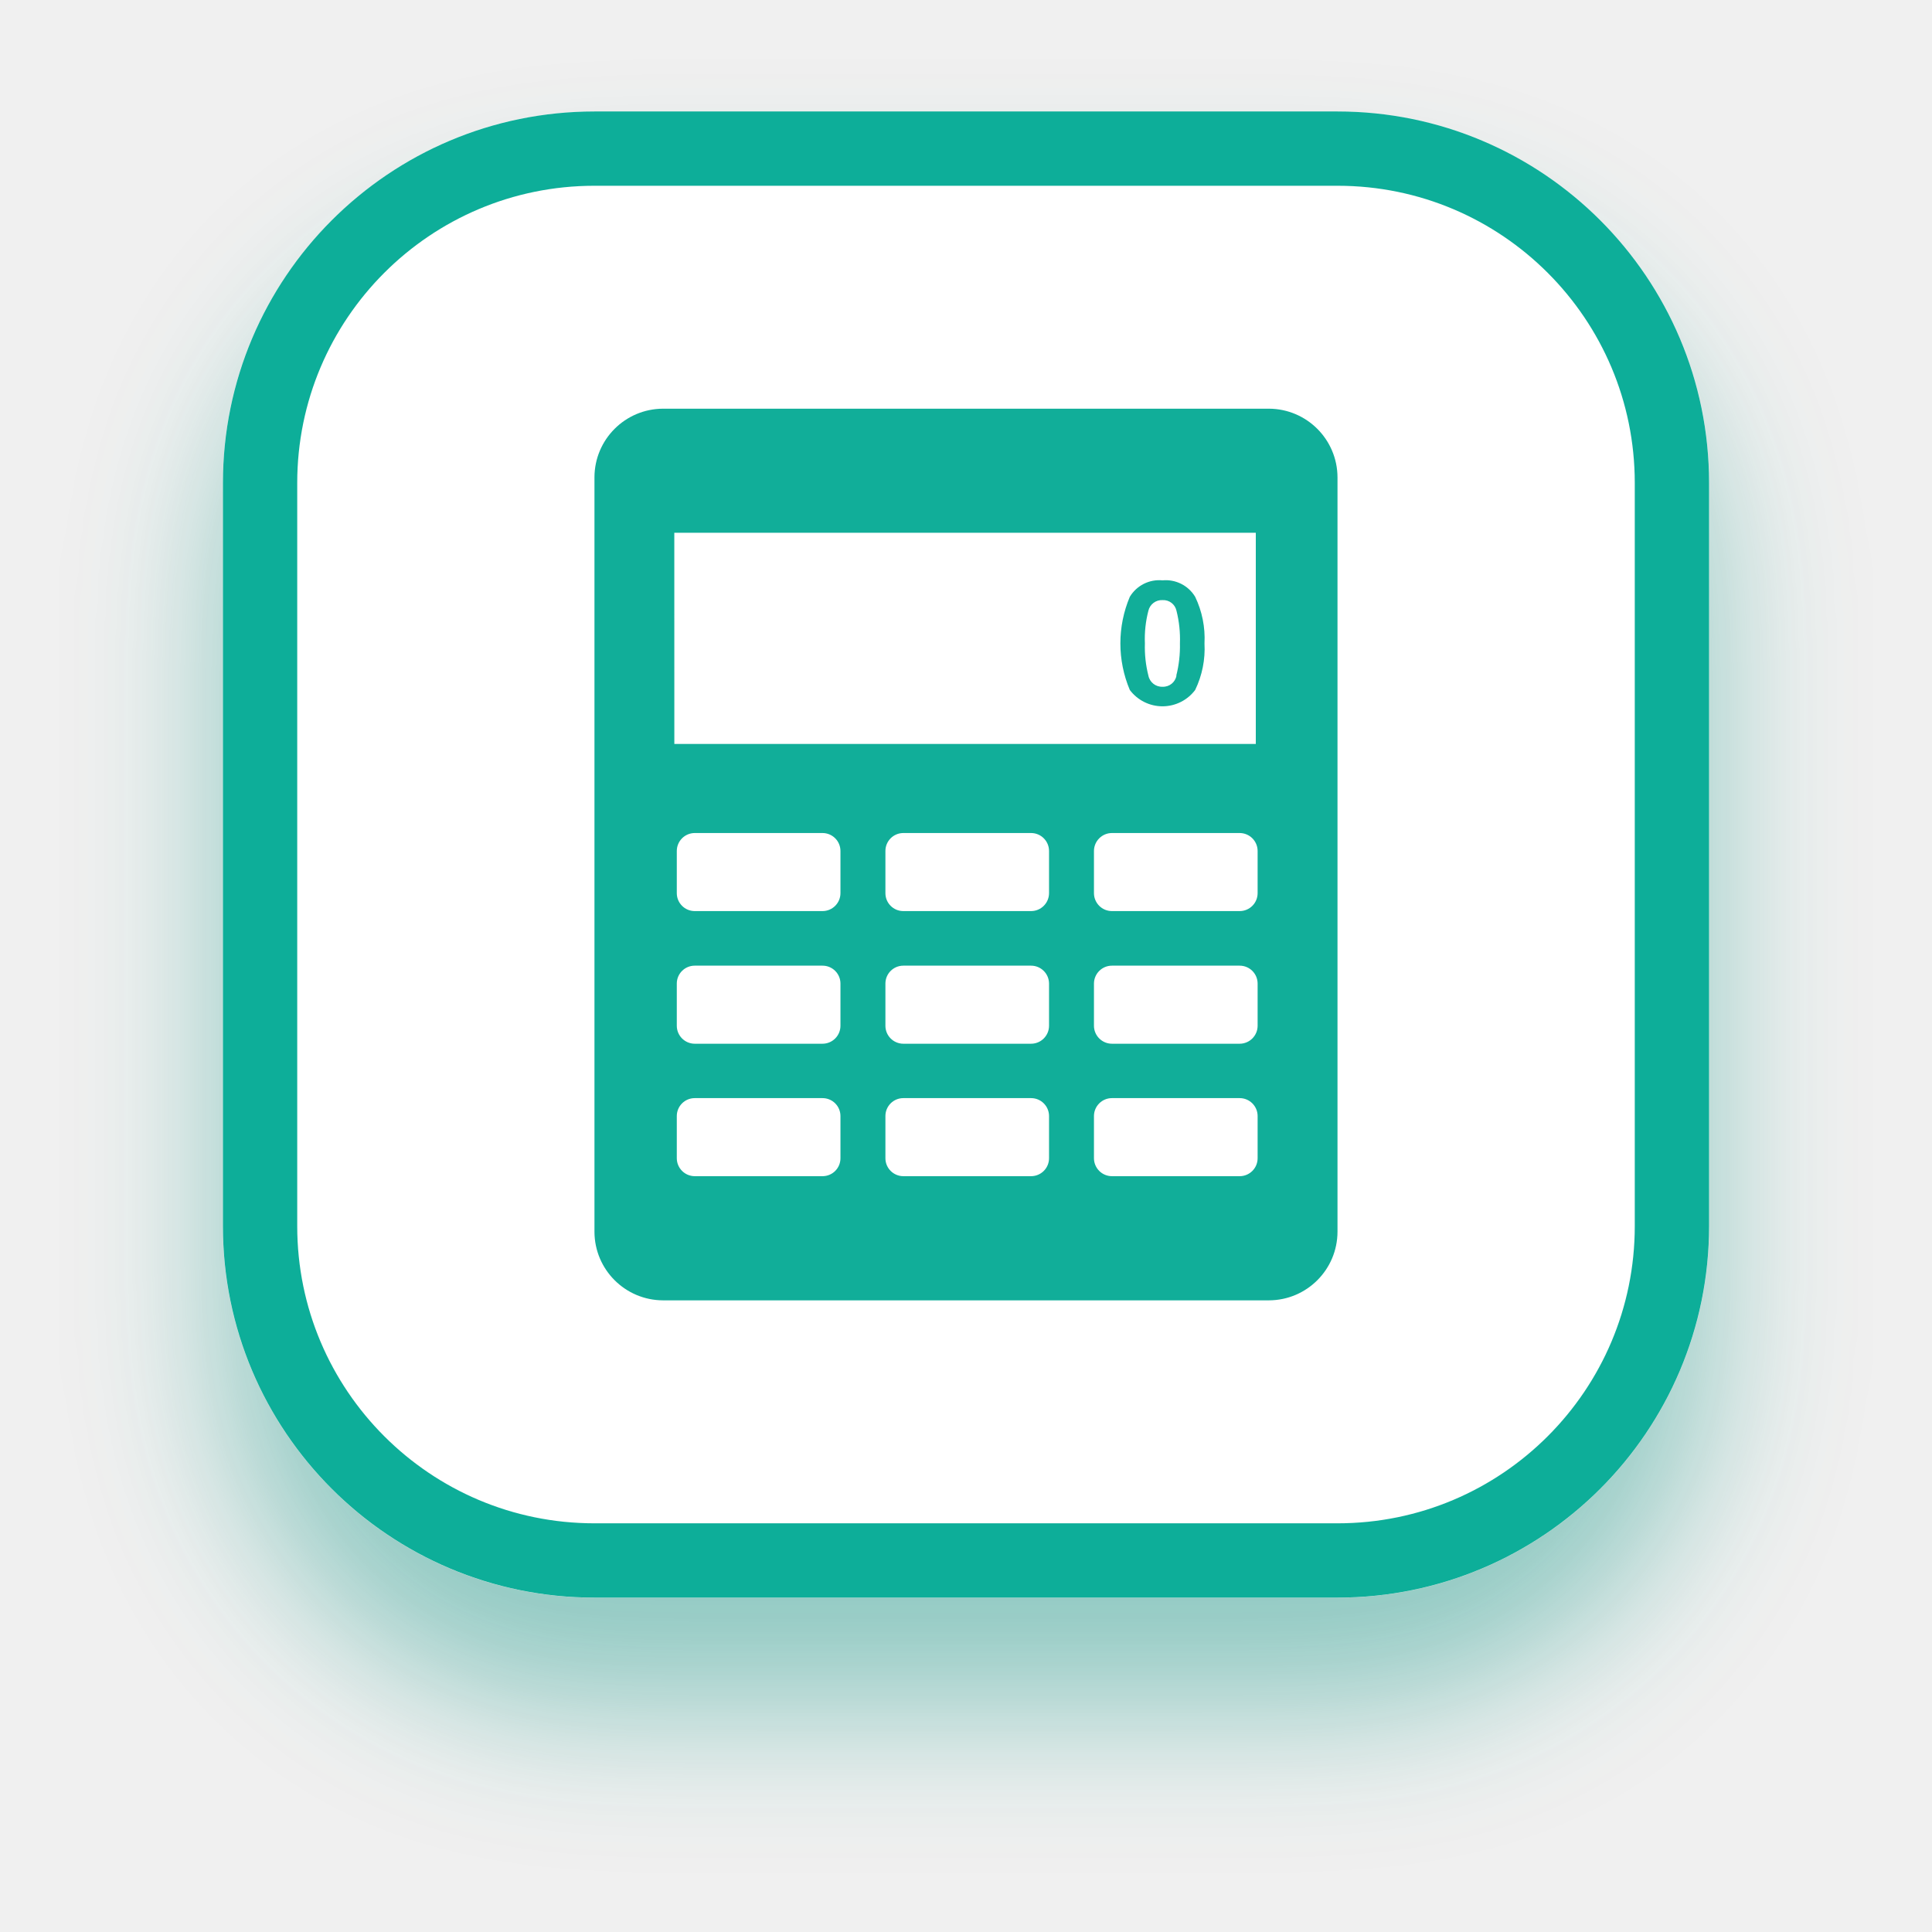
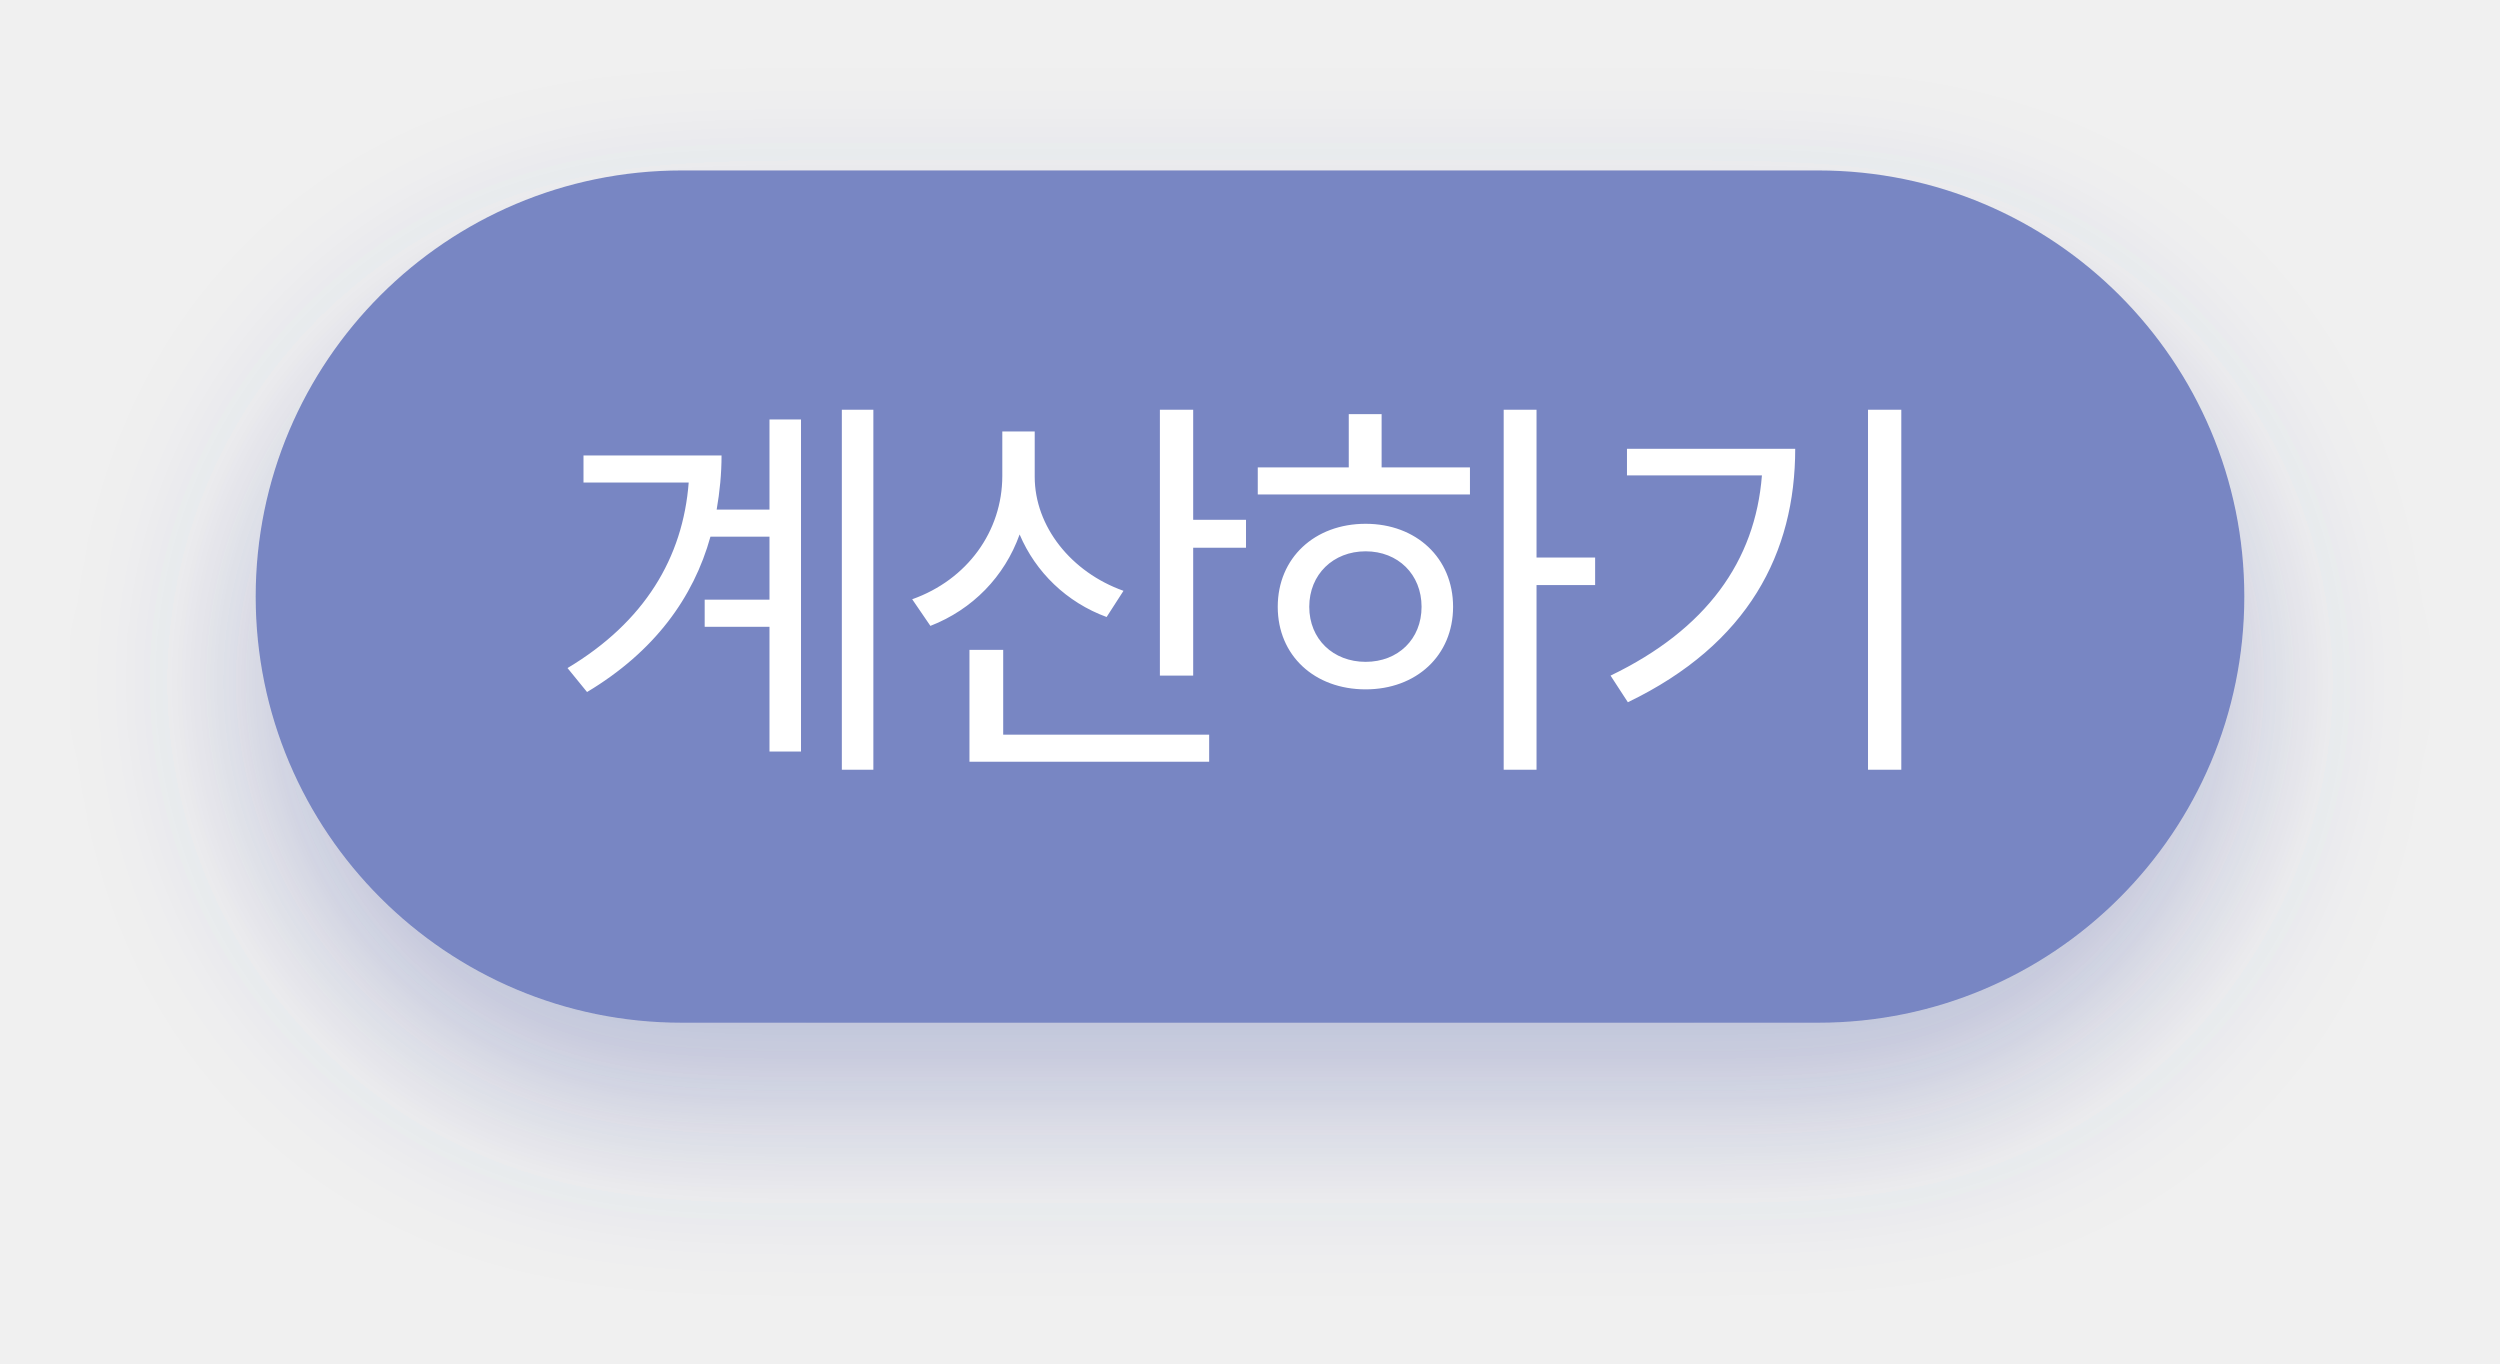
- <svg xmlns="http://www.w3.org/2000/svg" width="52" height="52" viewBox="0 0 52 52">
+ <svg xmlns="http://www.w3.org/2000/svg" width="88" height="48" viewBox="0 0 88 48">
  <defs>
-     <style>.a{fill:#fff;stroke:#11ae99;stroke-width:2px;}.b{fill:#11ae99;}.c{stroke:none;}.d{fill:none;}.e{filter:url(#a);}</style>
-     <filter id="a" x="0" y="0" width="52" height="52" filterUnits="userSpaceOnUse">
+     <style>.a{fill:#7886c3;}.b{fill:#fff;font-size:14px;font-family:NotoSansCJKkr-Medium, Noto Sans CJK KR;font-weight:500;letter-spacing:-0.05em;}.c{filter:url(#a);}</style>
+     <filter id="a" x="0" y="0" width="88" height="48" filterUnits="userSpaceOnUse">
      <feOffset dy="3" input="SourceAlpha" />
-       <feGaussianBlur stdDeviation="2" result="b" />
-       <feFlood flood-color="#0f8e7d" flood-opacity="0.4" />
+       <feGaussianBlur stdDeviation="3" result="b" />
+       <feFlood flood-color="#3e51a1" flood-opacity="0.302" />
      <feComposite operator="in" in2="b" />
      <feComposite in="SourceGraphic" />
    </filter>
  </defs>
-   <g transform="translate(-280 -282)">
-     <g class="e" transform="matrix(1, 0, 0, 1, 280, 282)">
-       <g class="a" transform="translate(6 3)">
-         <rect class="c" width="40" height="40" rx="10" />
-         <rect class="d" x="1" y="1" width="38" height="38" rx="9" />
-       </g>
+   <g transform="translate(-269 -747)">
+     <g class="c" transform="matrix(1, 0, 0, 1, 269, 747)">
+       <rect class="a" width="70" height="30" rx="15" transform="translate(9 6)" />
    </g>
-     <g transform="translate(-587.64 -118.345)">
-       <path class="b" d="M898.929,415.965a.924.924,0,0,0-.88.443,3.224,3.224,0,0,0,0,2.508,1.1,1.1,0,0,0,1.759,0,2.554,2.554,0,0,0,.251-1.253,2.584,2.584,0,0,0-.251-1.255A.924.924,0,0,0,898.929,415.965Zm.376,2.564a.365.365,0,0,1-.375.3.372.372,0,0,1-.381-.3,3.11,3.11,0,0,1-.094-.866,3,3,0,0,1,.094-.88.372.372,0,0,1,.381-.286.363.363,0,0,1,.375.286,3.139,3.139,0,0,1,.093.88A3.22,3.22,0,0,1,899.3,418.529Zm-13.819,16.815h16.307a1.851,1.851,0,0,0,1.846-1.846V413.191a1.853,1.853,0,0,0-1.846-1.846H885.486a1.851,1.851,0,0,0-1.846,1.846V433.5A1.851,1.851,0,0,0,885.486,435.344Zm4.775-3.826a.482.482,0,0,1-.483.484h-3.441a.484.484,0,0,1-.481-.484v-1.135a.483.483,0,0,1,.481-.482h3.441a.482.482,0,0,1,.483.482v1.135Zm0-3.565a.483.483,0,0,1-.483.484h-3.441a.484.484,0,0,1-.481-.484v-1.136a.482.482,0,0,1,.481-.481h3.441a.482.482,0,0,1,.483.481v1.136Zm0-3.568a.483.483,0,0,1-.483.482h-3.441a.483.483,0,0,1-.481-.482V423.25a.484.484,0,0,1,.481-.484h3.441a.483.483,0,0,1,.483.484v1.135Zm5.614,7.133a.483.483,0,0,1-.484.484h-3.44a.483.483,0,0,1-.48-.484v-1.135a.482.482,0,0,1,.48-.482h3.44a.483.483,0,0,1,.484.482v1.135Zm0-3.565a.484.484,0,0,1-.484.484h-3.44a.483.483,0,0,1-.48-.484v-1.136a.482.482,0,0,1,.48-.481h3.44a.484.484,0,0,1,.484.481v1.136Zm0-3.568a.484.484,0,0,1-.484.482h-3.44a.482.482,0,0,1-.48-.482V423.25a.483.483,0,0,1,.48-.484h3.44a.484.484,0,0,1,.484.484v1.135Zm5.614,7.133a.483.483,0,0,1-.481.484h-3.439a.484.484,0,0,1-.485-.484v-1.135a.484.484,0,0,1,.485-.482h3.439a.483.483,0,0,1,.481.482Zm0-3.565a.484.484,0,0,1-.481.484h-3.439a.485.485,0,0,1-.485-.484v-1.136a.484.484,0,0,1,.485-.481h3.439a.483.483,0,0,1,.481.481Zm0-3.568a.483.483,0,0,1-.481.482h-3.439a.484.484,0,0,1-.485-.482V423.25a.485.485,0,0,1,.485-.484h3.439a.484.484,0,0,1,.481.484Zm-15.7-9.7h15.651v5.684H885.79Z" transform="translate(0 0)" />
-     </g>
+     <text class="b" transform="translate(313 773)">
+       <tspan x="-24.71" y="0">계산하기</tspan>
+     </text>
  </g>
</svg>
